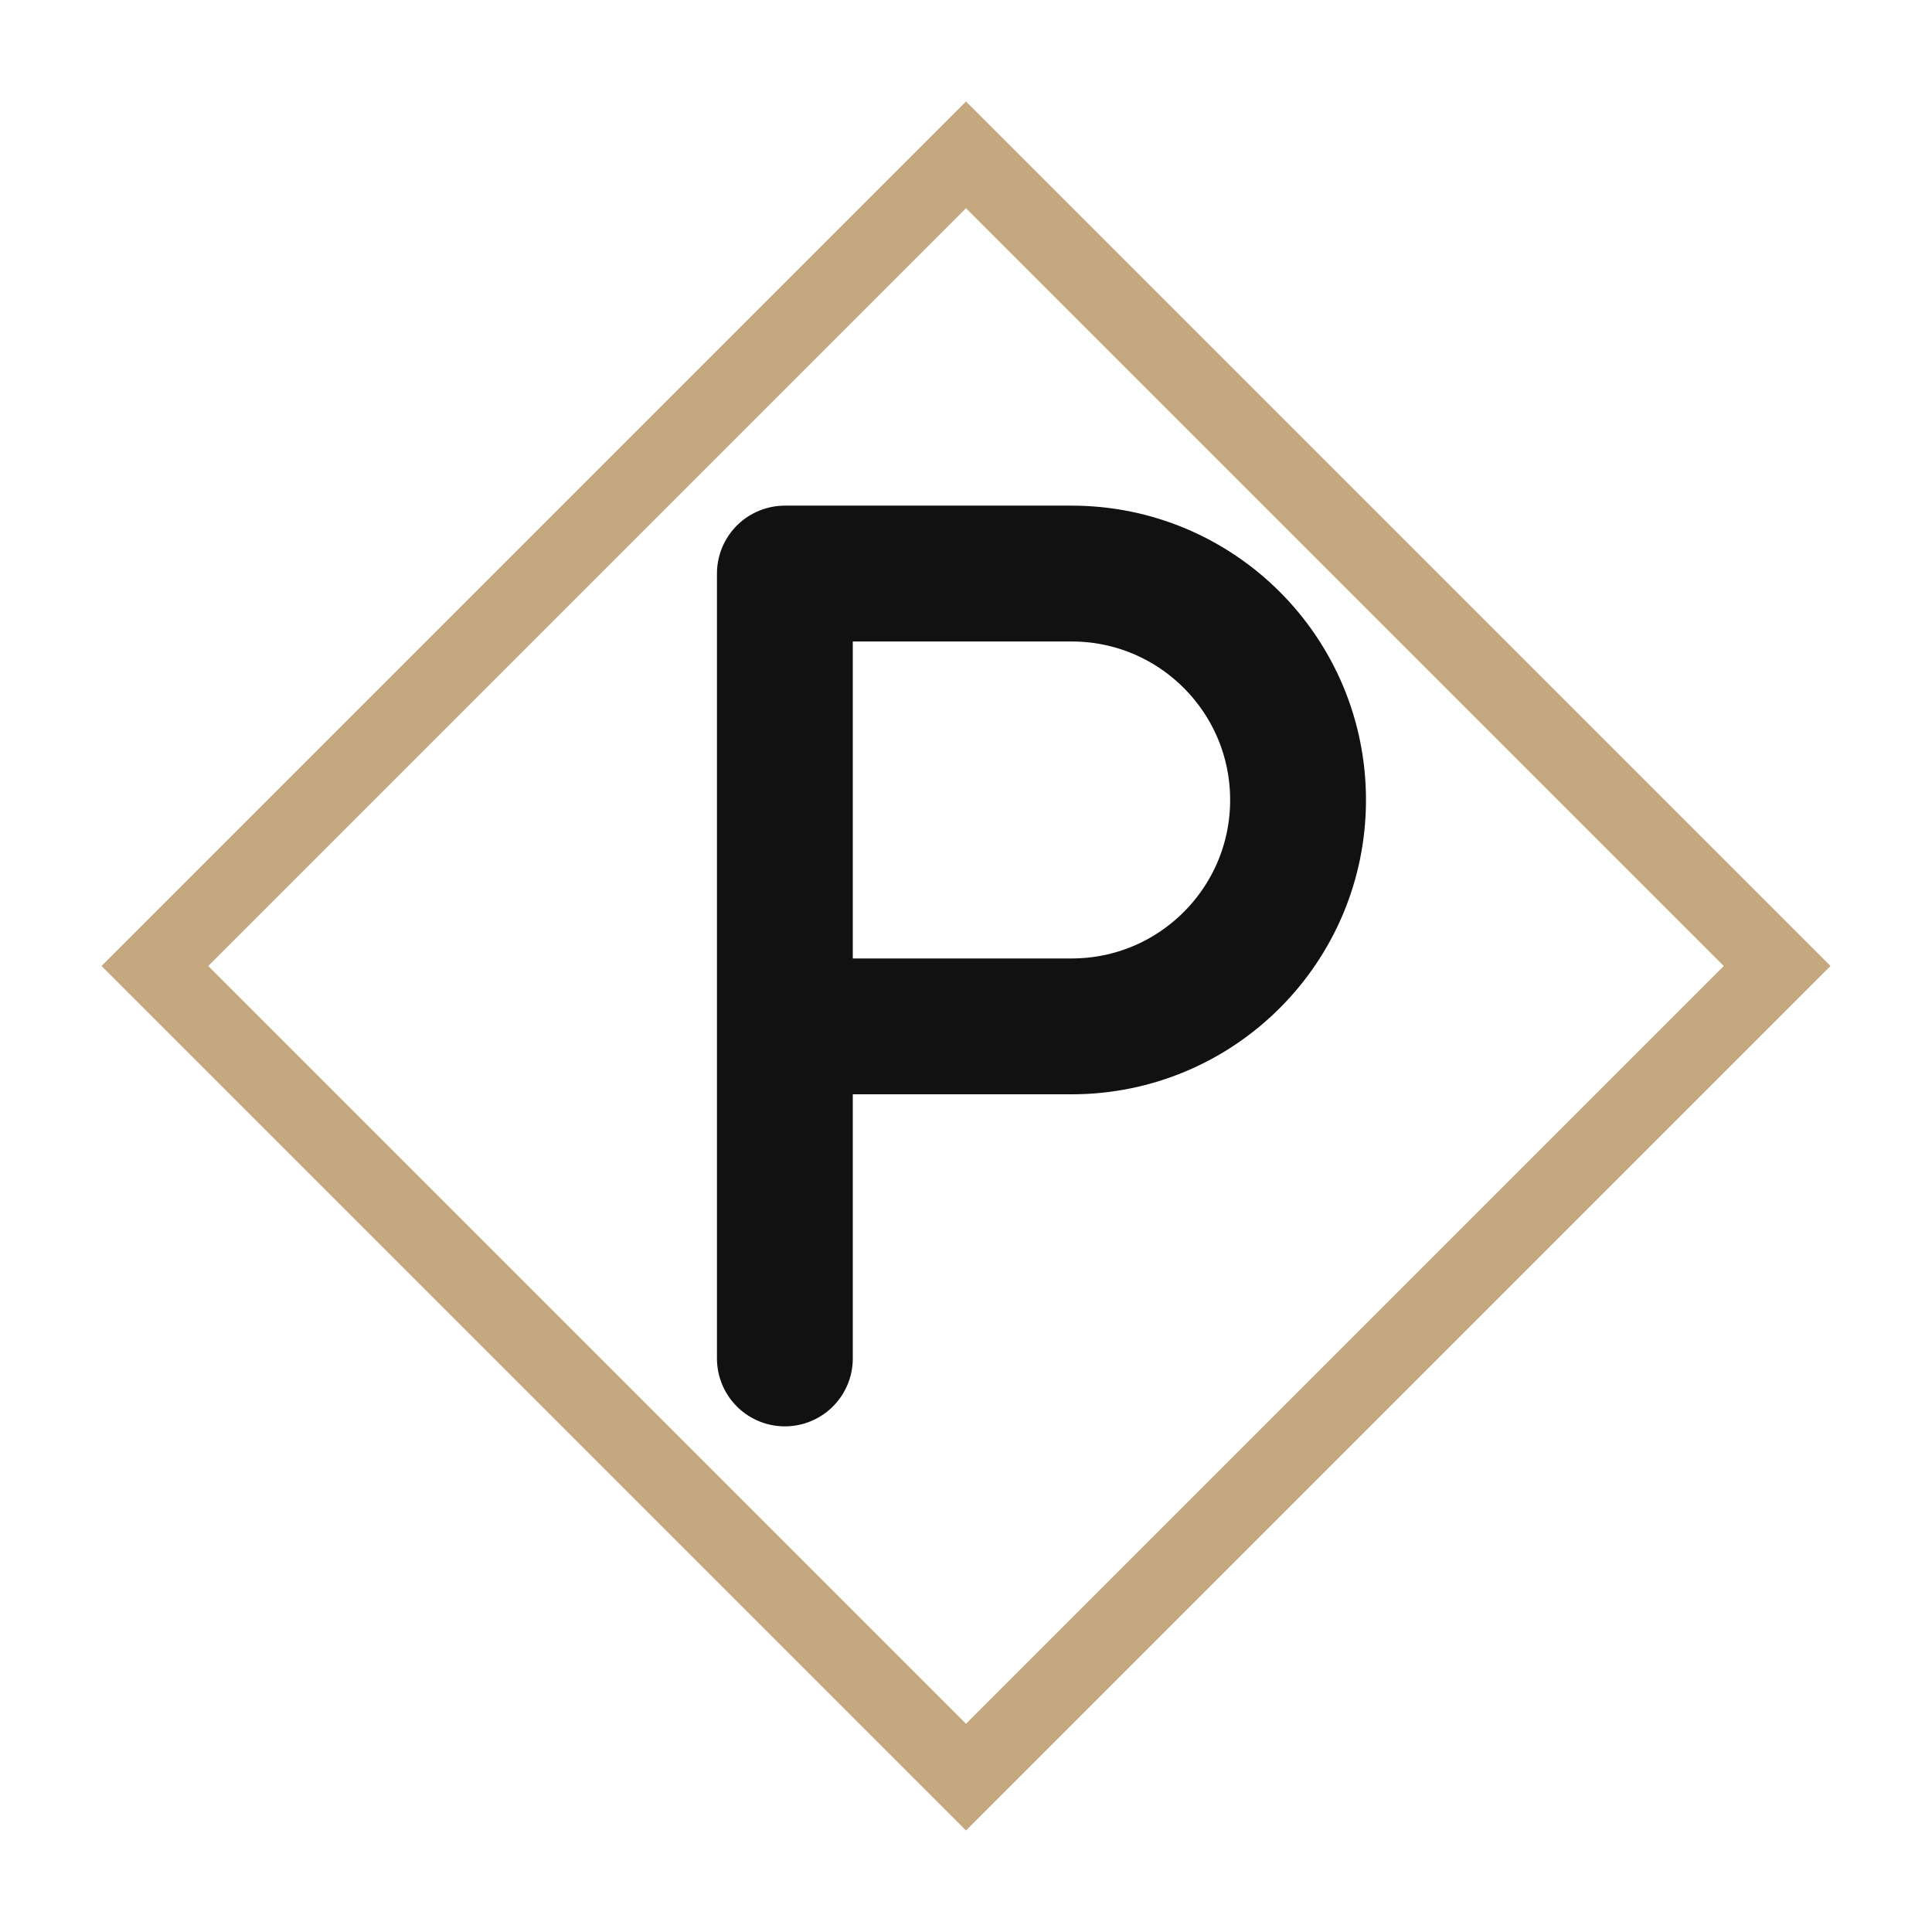
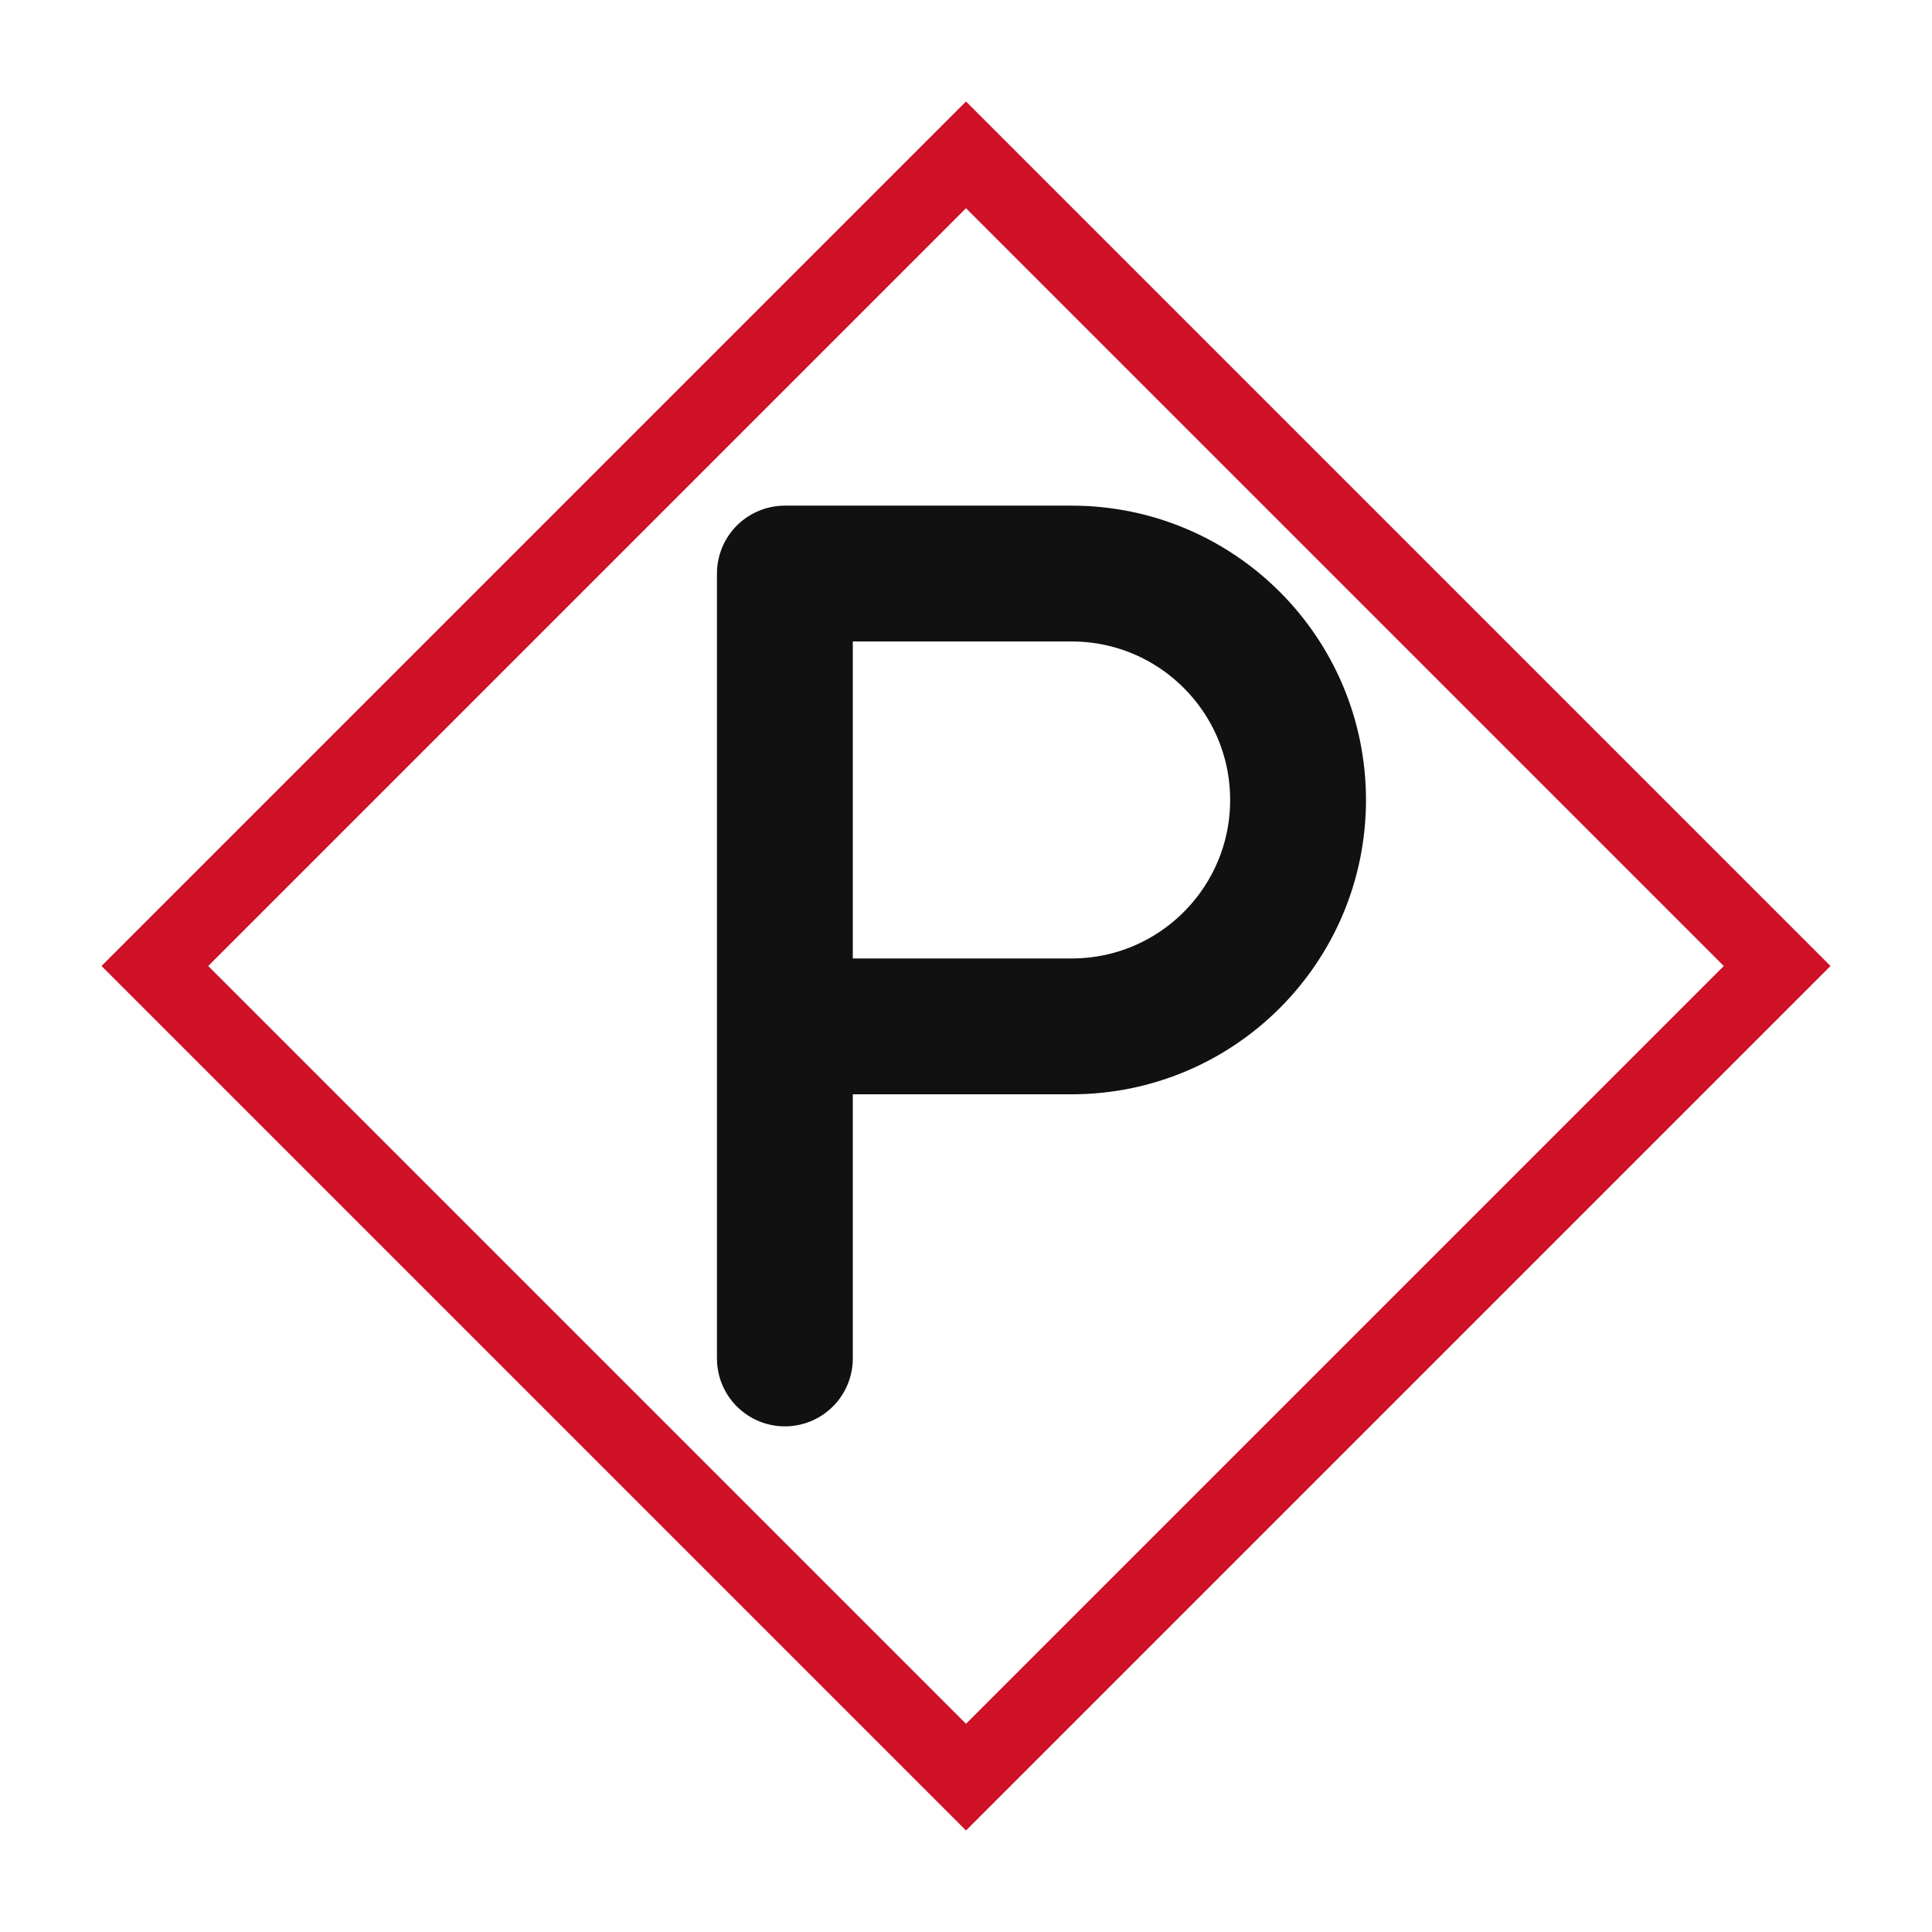
<svg xmlns="http://www.w3.org/2000/svg" viewBox="0 0 64 64" role="img" aria-label="Pacific Place">
-   <rect x="13" y="13" width="38" height="38" transform="rotate(45 32 32)" fill="none" stroke="#C5A880" stroke-width="2.5" />
+   <rect x="13" y="13" width="38" height="38" transform="rotate(45 32 32)" fill="none" stroke="#CE1126" stroke-width="2.5" />
  <path d="M26 45V19h9.5a7.5 7.5 0 0 1 0 15H26" fill="none" stroke="#111111" stroke-width="4.5" stroke-linecap="round" stroke-linejoin="round" />
</svg>
